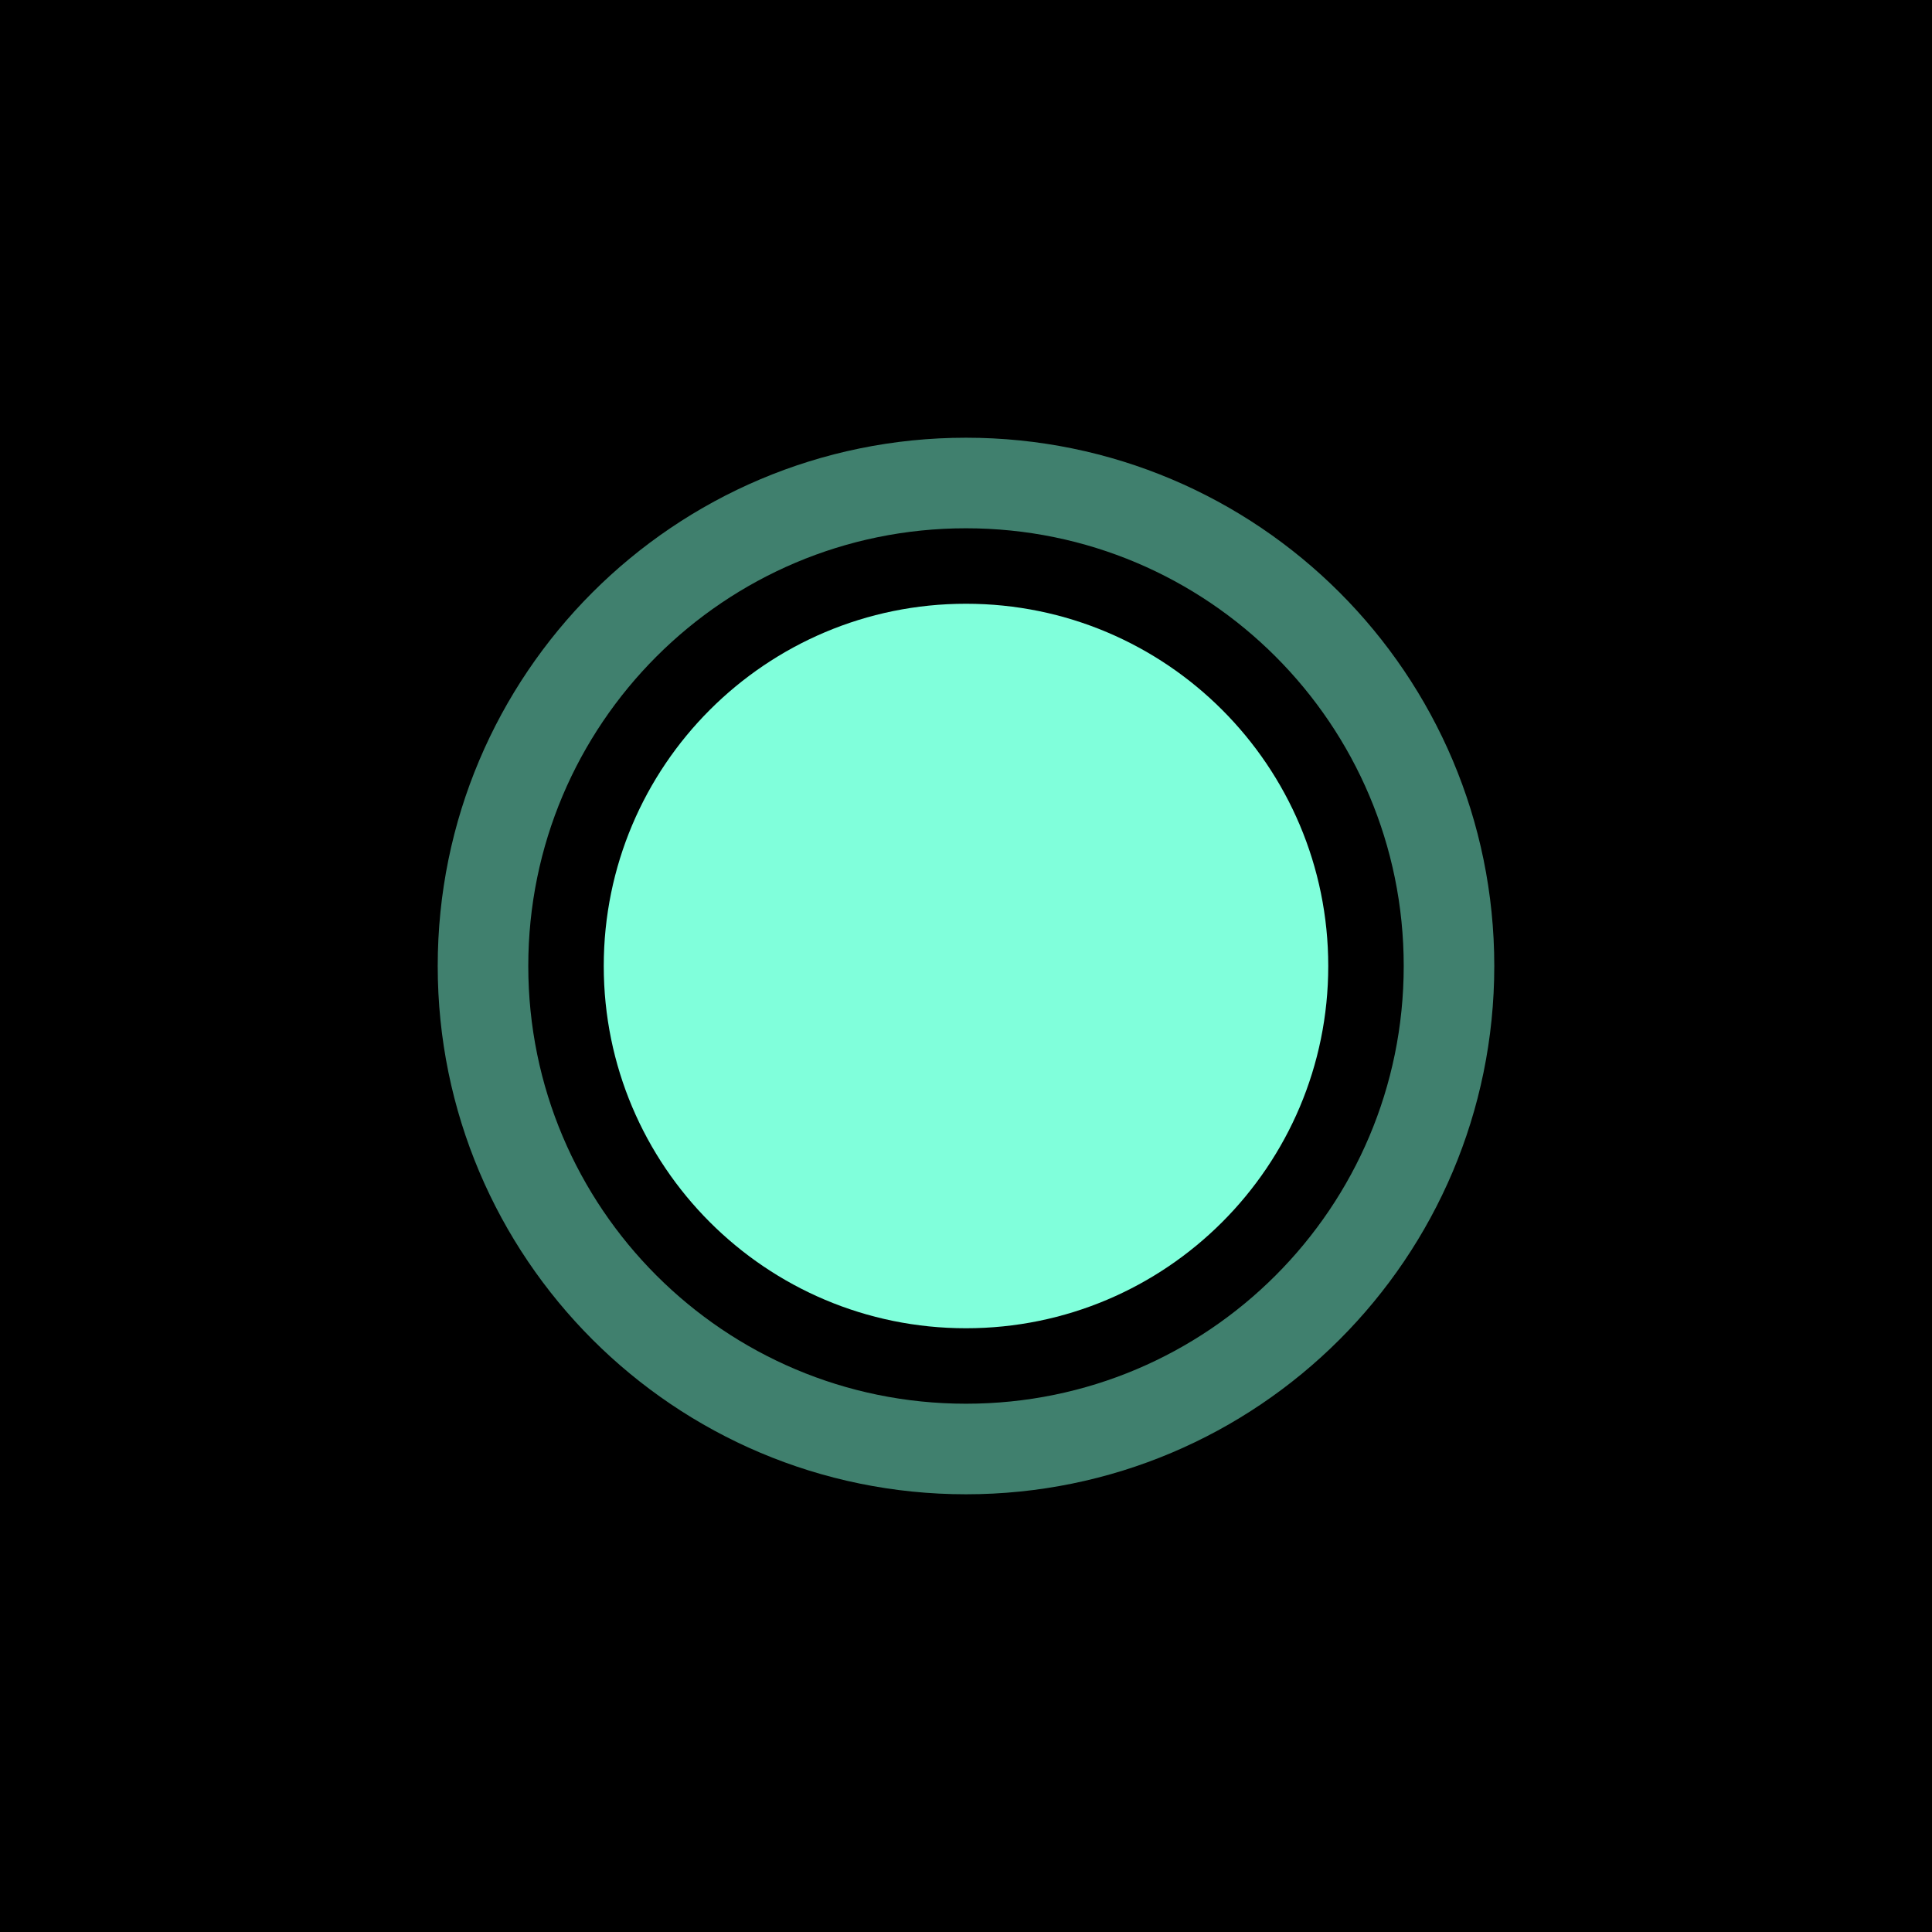
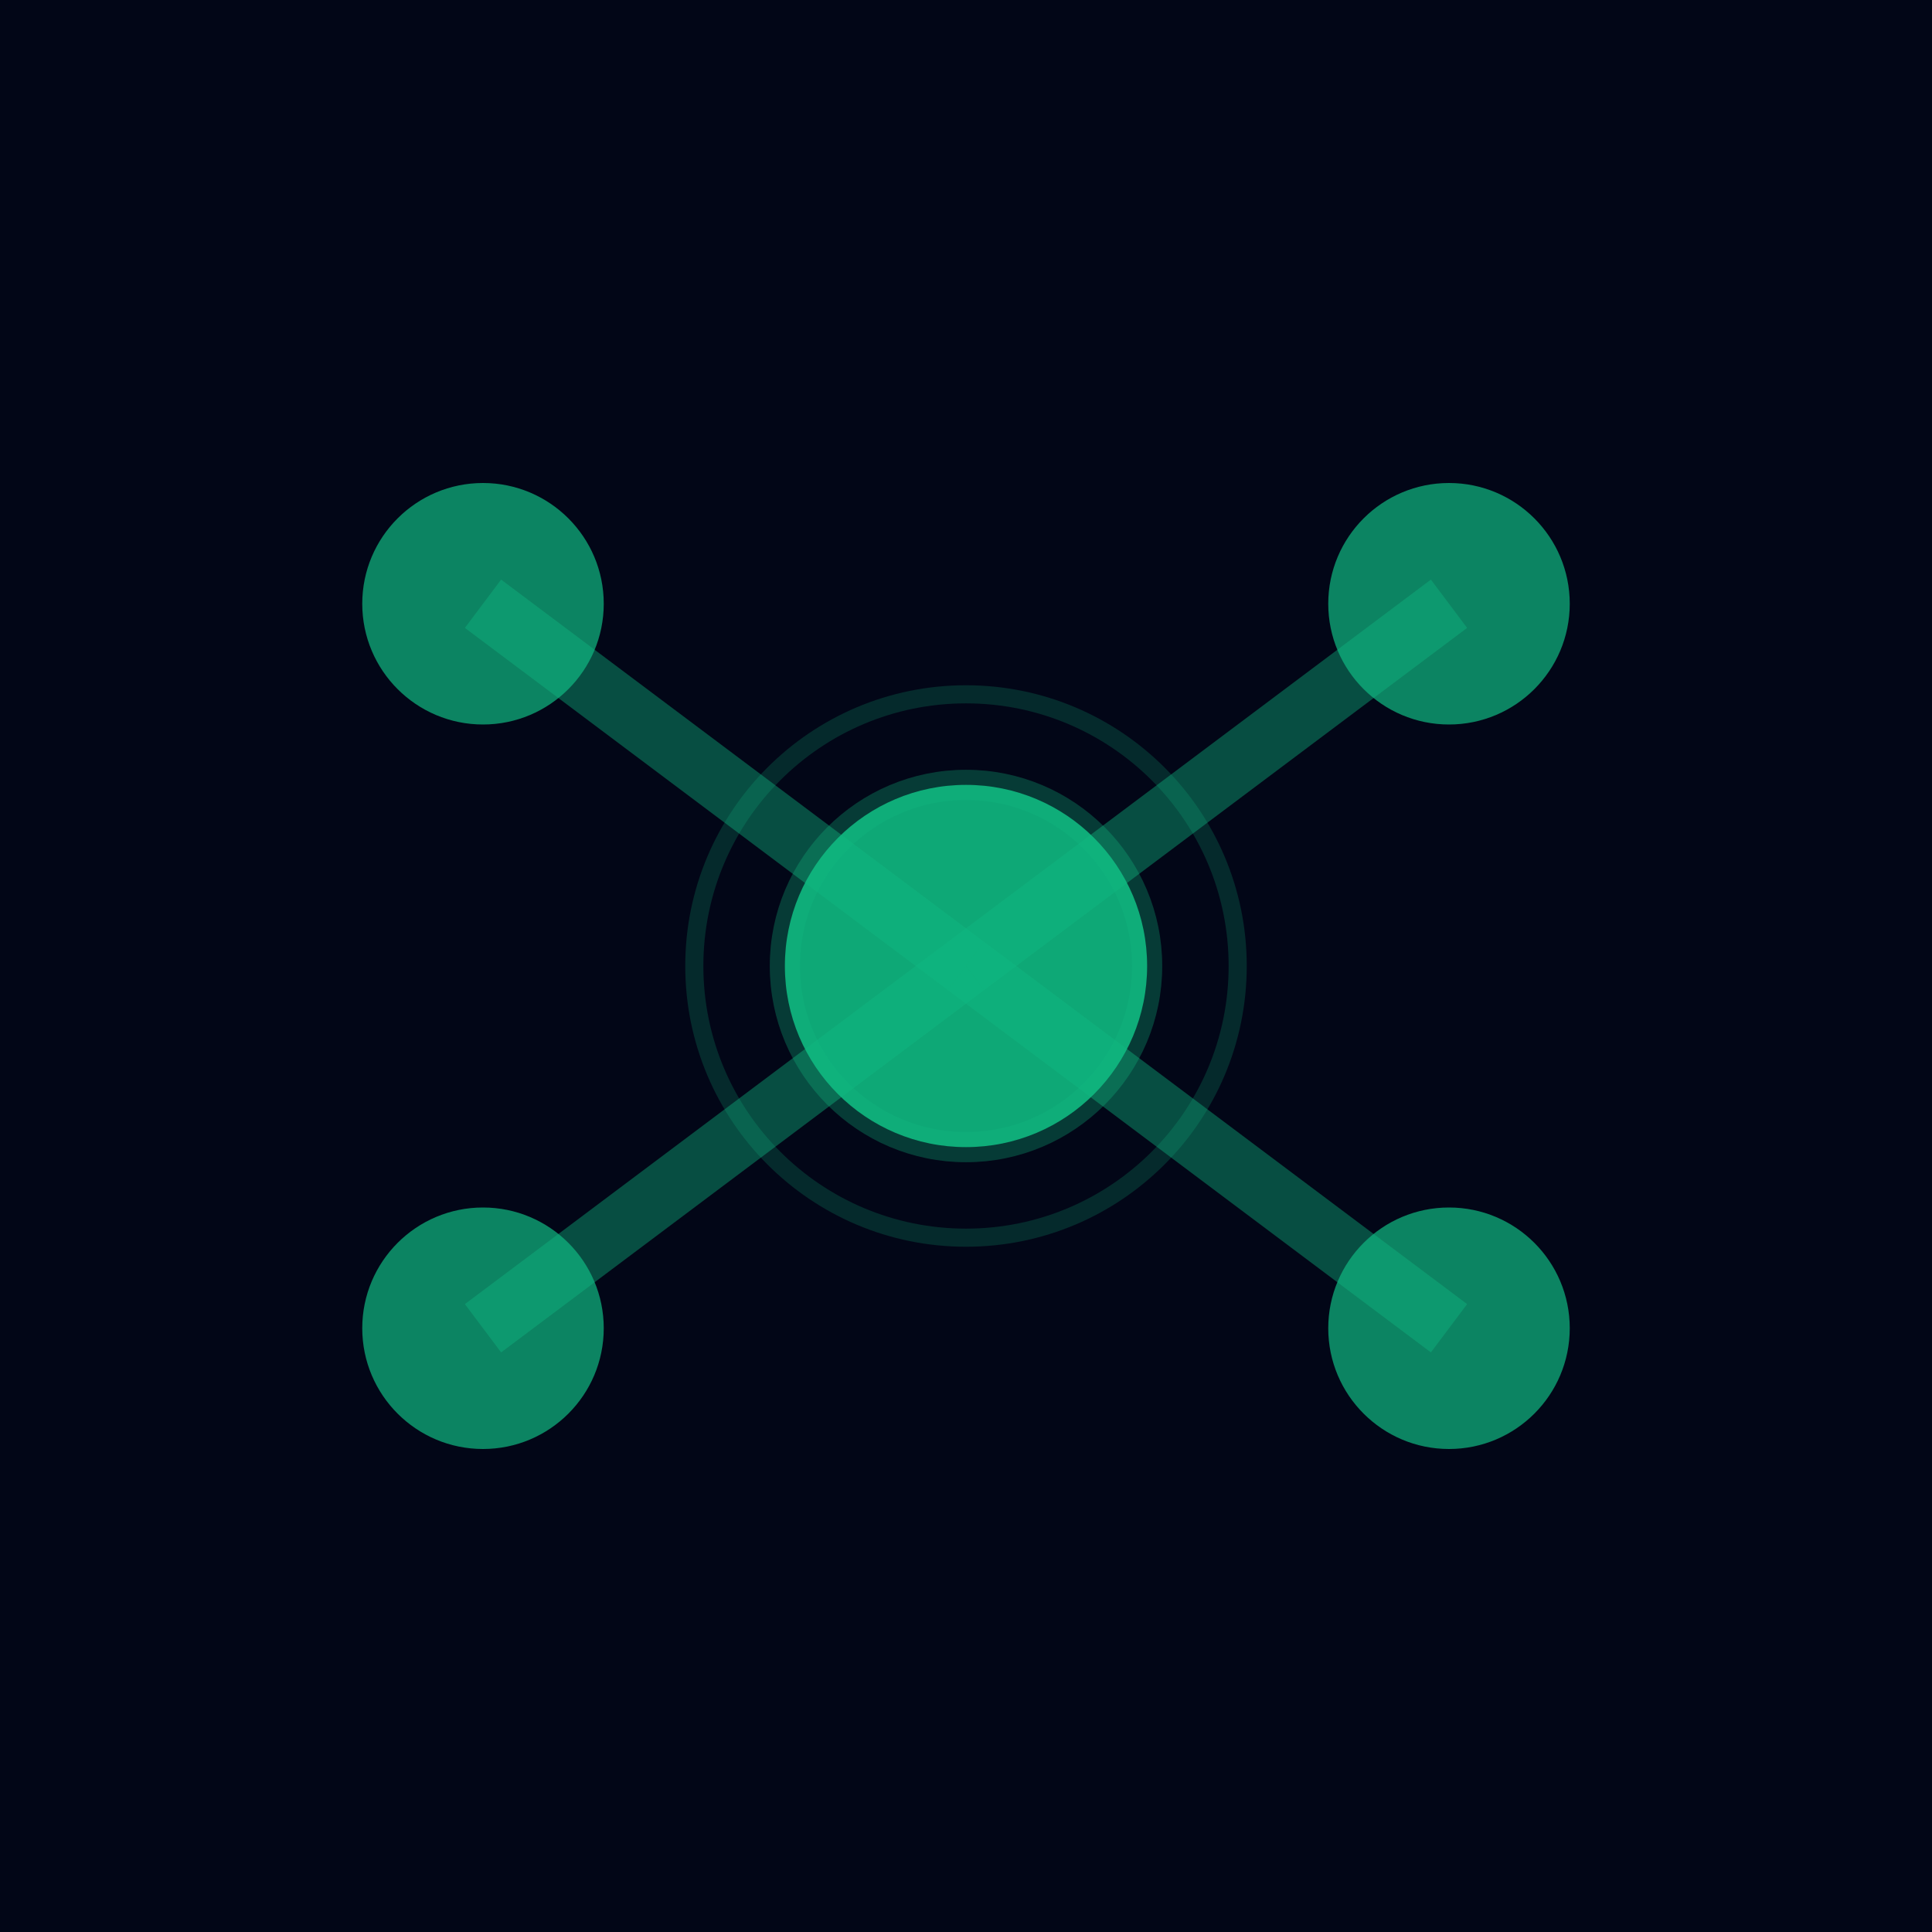
- <svg xmlns="http://www.w3.org/2000/svg" width="32" height="32" viewBox="0 0 32 32">
-   <rect width="32" height="32" fill="#000000" />
-   <circle cx="16" cy="16" r="6" fill="#80ffdb" />
-   <circle cx="16" cy="16" r="8" stroke="#80ffdb" stroke-width="1.5" fill="none" opacity="0.5" />
+ <svg xmlns="http://www.w3.org/2000/svg" viewBox="0 0 32 32">
+   <rect width="32" height="32" fill="#020617" />
+   <circle cx="16" cy="16" r="3" fill="#10b981" opacity="0.9" />
+   <circle cx="8" cy="10" r="2" fill="#10b981" opacity="0.7" />
+   <circle cx="24" cy="10" r="2" fill="#10b981" opacity="0.7" />
+   <circle cx="8" cy="22" r="2" fill="#10b981" opacity="0.7" />
+   <circle cx="24" cy="22" r="2" fill="#10b981" opacity="0.7" />
+   <line x1="16" y1="16" x2="8" y2="10" stroke="#10b981" stroke-width="1" opacity="0.4" />
+   <line x1="16" y1="16" x2="24" y2="10" stroke="#10b981" stroke-width="1" opacity="0.4" />
+   <line x1="16" y1="16" x2="8" y2="22" stroke="#10b981" stroke-width="1" opacity="0.4" />
+   <line x1="16" y1="16" x2="24" y2="22" stroke="#10b981" stroke-width="1" opacity="0.4" />
+   <circle cx="16" cy="16" r="3" fill="none" stroke="#10b981" stroke-width="0.5" opacity="0.3" />
+   <circle cx="16" cy="16" r="4.5" fill="none" stroke="#10b981" stroke-width="0.3" opacity="0.2" />
</svg>
